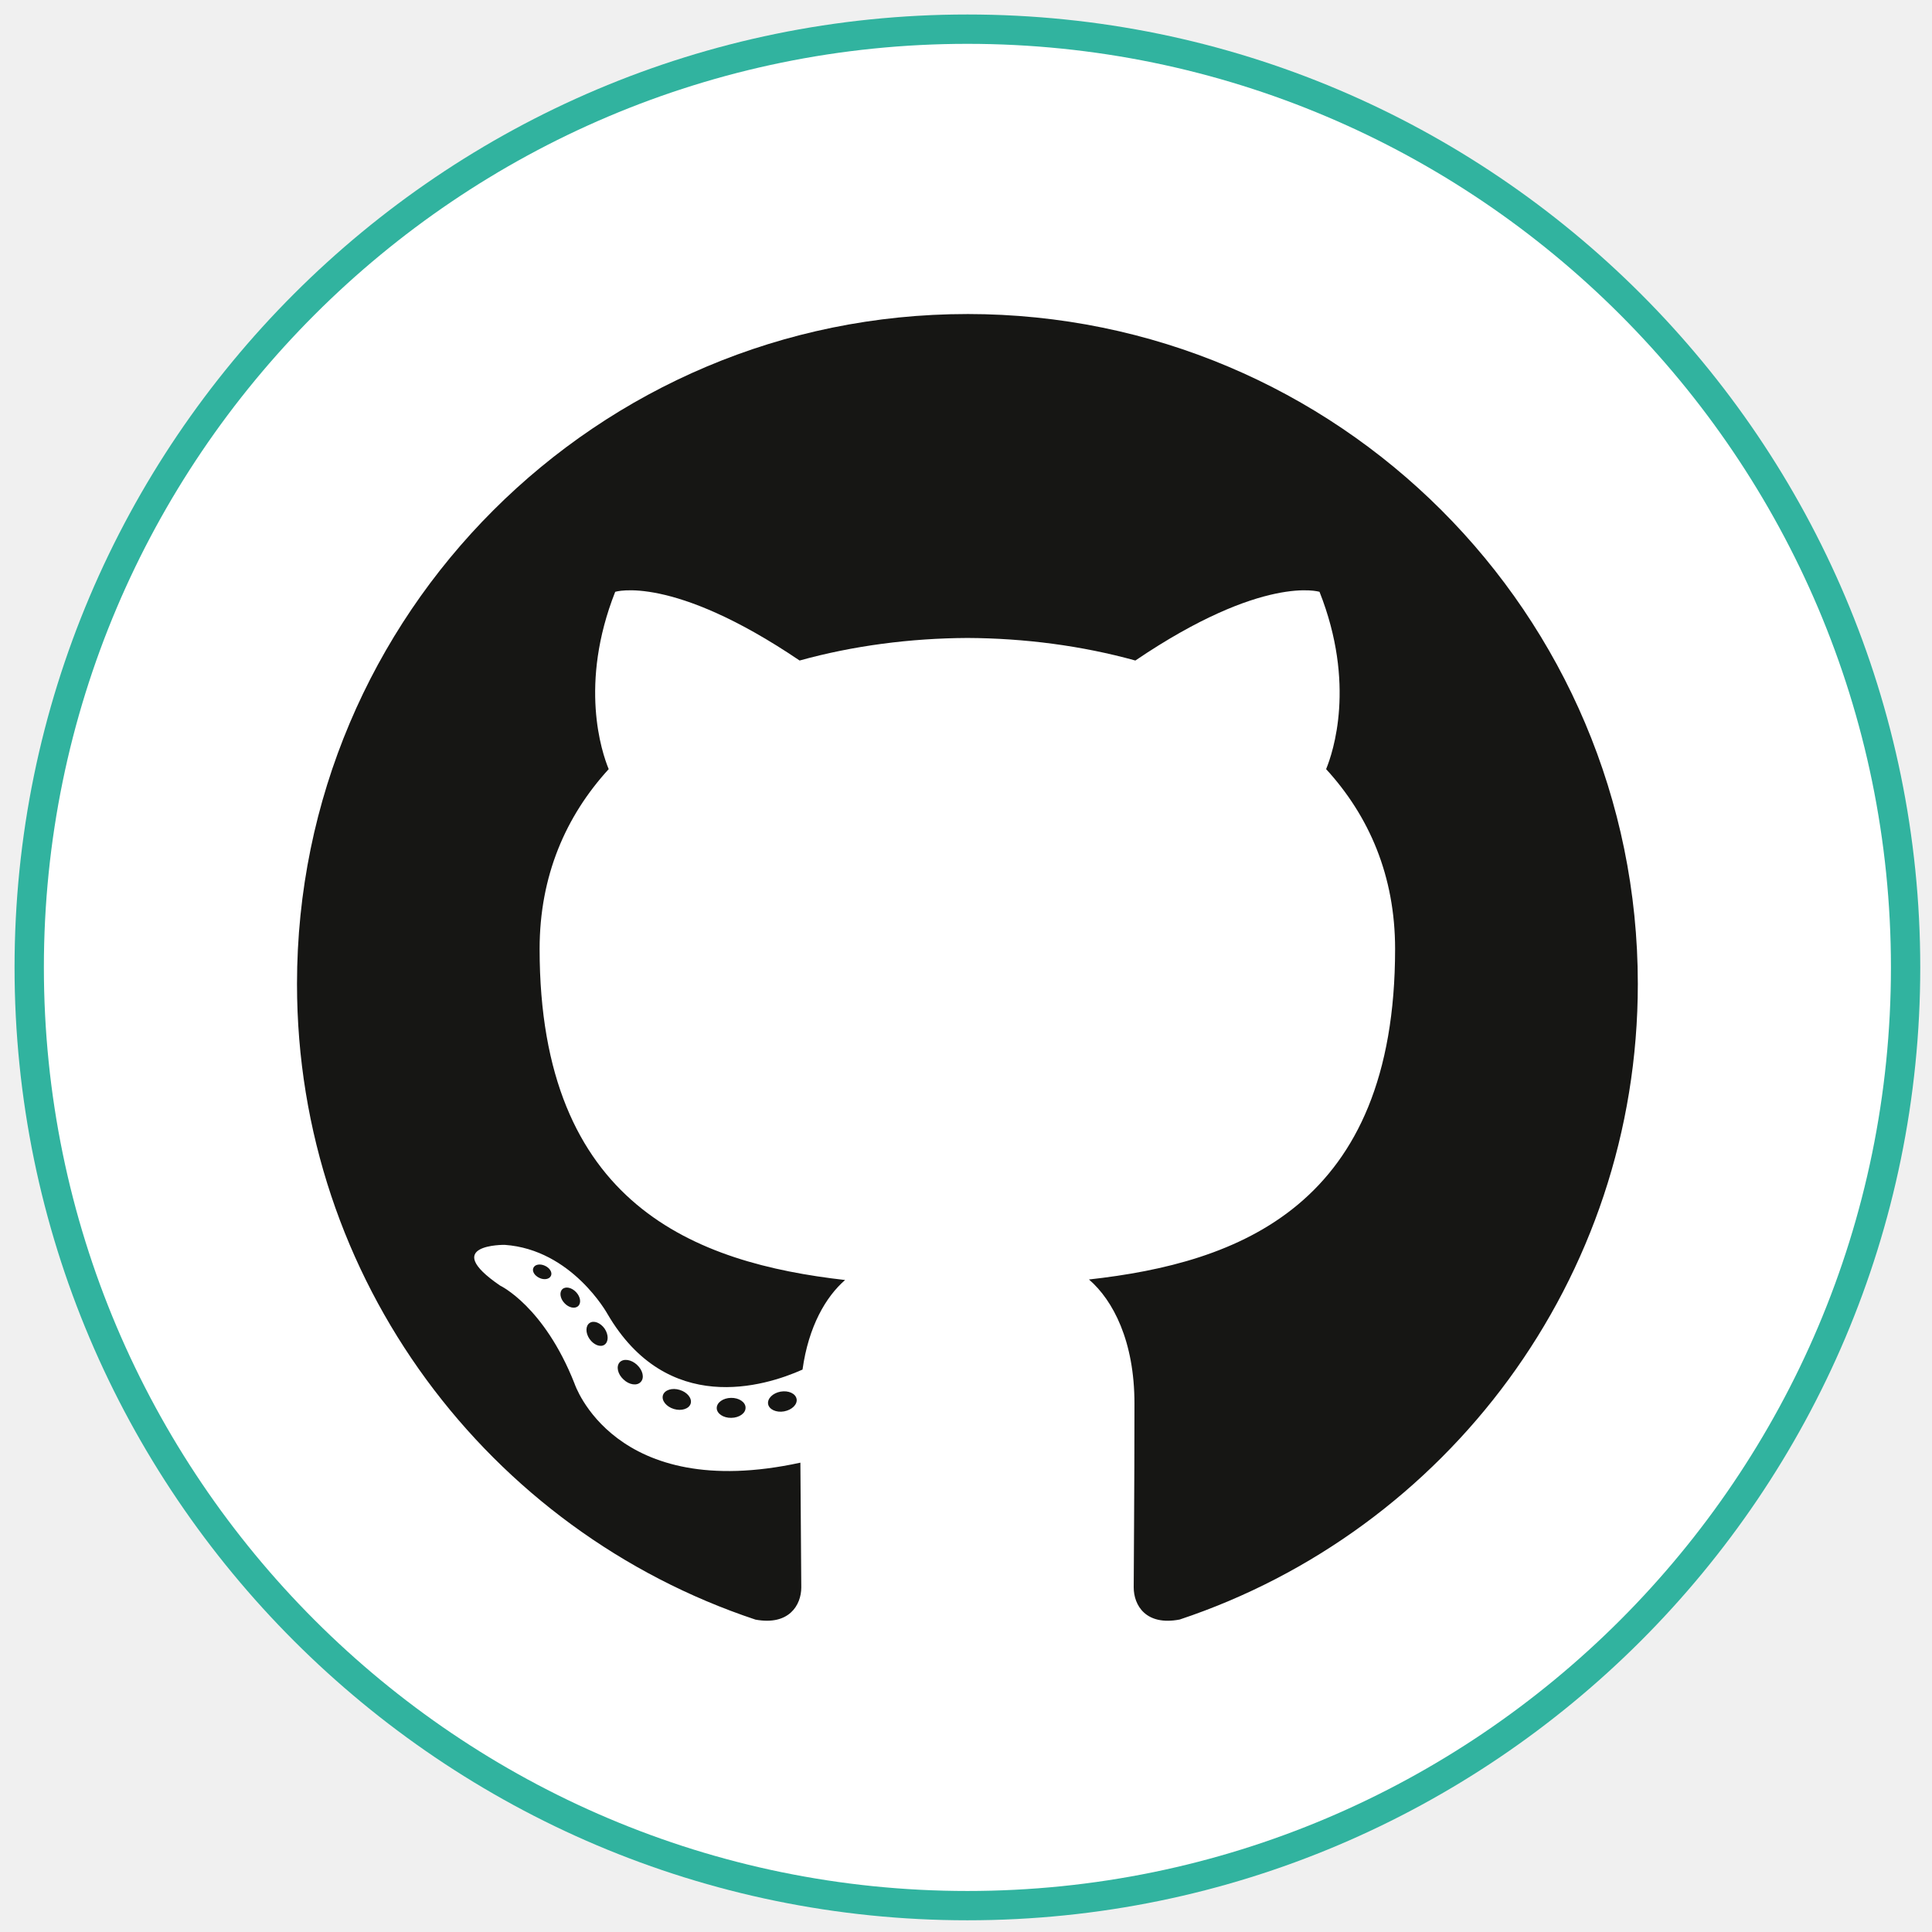
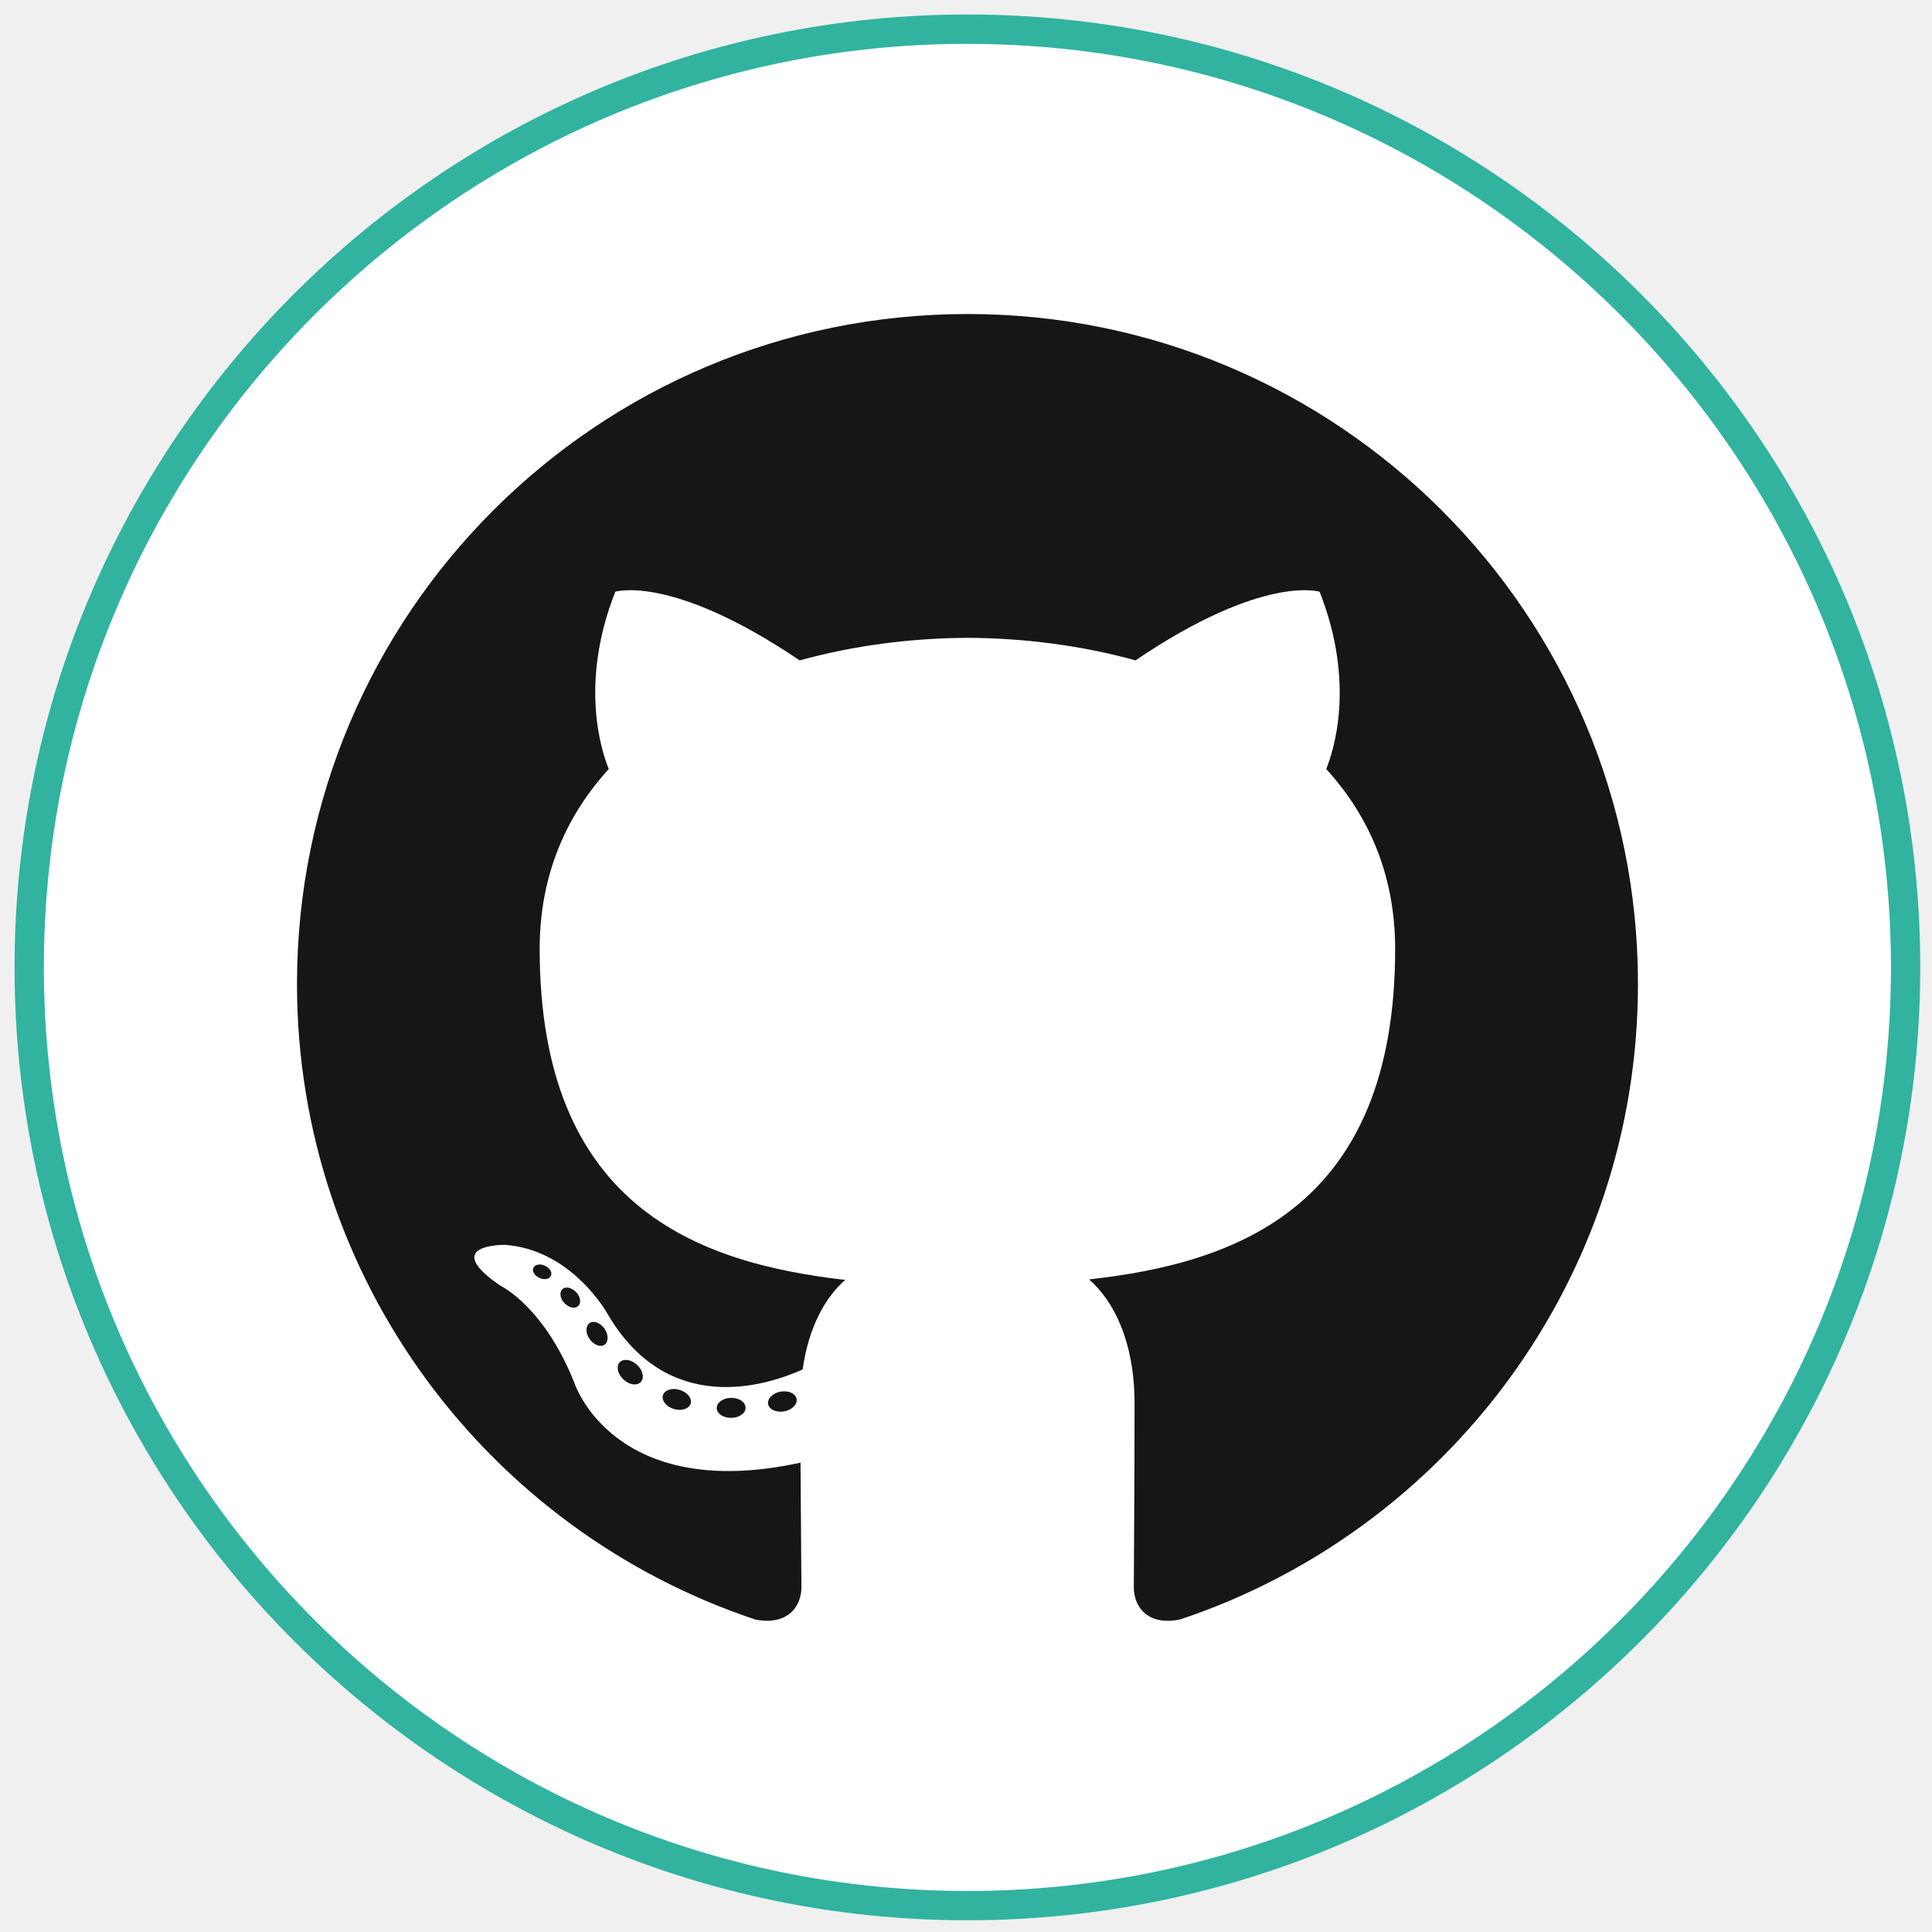
<svg xmlns="http://www.w3.org/2000/svg" width="129" height="129" viewBox="0 0 129 129">
  <g fill="none" fill-rule="evenodd">
-     <path d="M64.594 128.218C29.512 128.218.972 99.676.972 64.593S29.512.968 64.594.968s63.622 28.542 63.622 63.625-28.54 63.625-63.622 63.625z" fill="#31B39F" />
-     <path d="M64.594 2.927C30.592 2.927 2.93 30.59 2.93 64.594s27.662 61.667 61.664 61.667 61.664-27.663 61.664-61.666S98.595 2.927 64.594 2.927z" fill="#FFF" />
+     <path fill="#31B39F" d="M64.594 128.218C29.512 128.218.972 99.676.972 64.593S29.512.968 64.594.968s63.622 28.542 63.622 63.625-28.54 63.625-63.622 63.625z" />
+     <path fill="#FFF" d="M64.594 2.927C30.592 2.927 2.93 30.59 2.93 64.594s27.662 61.667 61.664 61.667 61.664-27.66 61.664-61.66S98.595 2.93 64.594 2.93z" />
    <g fill="#161614">
-       <path d="M64.594 20.968c-24.72 0-44.763 20.025-44.763 44.73 0 19.763 12.827 36.53 30.613 42.444 2.237.414 3.058-.97 3.058-2.152 0-1.066-.04-4.59-.06-8.328-12.453 2.706-15.08-5.278-15.08-5.278-2.037-5.17-4.97-6.545-4.97-6.545-4.063-2.777.305-2.72.305-2.72 4.495.315 6.862 4.61 6.862 4.61 3.992 6.838 10.472 4.86 13.026 3.718.402-2.89 1.56-4.865 2.842-5.98C46.482 84.335 36.03 80.5 36.03 63.36c0-4.882 1.75-8.873 4.613-12.005-.465-1.127-1.997-5.676.434-11.838 0 0 3.76-1.202 12.313 4.586 3.57-.99 7.4-1.488 11.204-1.506 3.804.017 7.636.514 11.214 1.506 8.544-5.787 12.297-4.586 12.297-4.586 2.437 6.162.904 10.71.44 11.838 2.87 3.132 4.606 7.123 4.606 12.006 0 17.18-10.47 20.964-20.44 22.07 1.607 1.39 3.037 4.11 3.037 8.284 0 5.985-.05 10.802-.05 12.275 0 1.19.805 2.584 3.073 2.145 17.777-5.92 30.587-22.682 30.587-42.438 0-24.704-20.042-44.73-44.763-44.73z" />
-       <path d="M36.784 85.19c-.098.223-.45.29-.767.137-.325-.146-.507-.45-.402-.672.096-.23.447-.292.77-.14.326.146.512.452.4.675zM38.598 87.21c-.214.198-.63.107-.914-.206-.293-.312-.347-.73-.13-.93.22-.197.624-.105.917.207.294.317.35.73.128.93zM40.363 89.787c-.274.19-.723.012-1-.386-.274-.397-.274-.874.006-1.065.276-.19.72-.02 1 .375.273.405.273.882-.007 1.077zM42.78 92.276c-.245.27-.768.197-1.15-.17-.392-.36-.5-.873-.255-1.144.25-.27.775-.195 1.16.17.39.36.507.876.245 1.144zM46.116 93.72c-.11.35-.612.51-1.118.36-.507-.152-.838-.563-.735-.916.105-.353.61-.52 1.12-.36.507.154.838.56.733.917zM49.78 93.99c.012.368-.418.674-.95.68-.535.012-.97-.286-.974-.65 0-.373.42-.675.955-.684.533-.01.97.287.97.653zM53.19 93.41c.063.36-.307.73-.836.828-.52.095-1-.127-1.067-.484-.064-.37.312-.74.83-.834.53-.093 1.004.124 1.072.49z" />
+       <path d="M64.594 20.968c-24.72 0-44.763 20.025-44.763 44.73 0 19.763 12.83 36.53 30.62 42.444 2.24.414 3.06-.97 3.06-2.152 0-1.066-.04-4.59-.06-8.328-12.452 2.706-15.08-5.278-15.08-5.278-2.036-5.17-4.97-6.545-4.97-6.545-4.062-2.78.306-2.72.306-2.72 4.495.31 6.86 4.61 6.86 4.61 3.99 6.83 10.47 4.86 13.027 3.71.4-2.89 1.56-4.867 2.84-5.98-9.946-1.13-20.4-4.965-20.4-22.105 0-4.883 1.75-8.874 4.615-12.006-.465-1.127-1.997-5.676.434-11.838 0 0 3.76-1.202 12.313 4.586 3.57-.99 7.4-1.49 11.206-1.508 3.804.017 7.636.514 11.214 1.506C84.356 38.31 88.11 39.51 88.11 39.51c2.436 6.163.903 10.71.44 11.84 2.87 3.132 4.605 7.123 4.605 12.006 0 17.18-10.47 20.97-20.44 22.07 1.61 1.39 3.04 4.11 3.04 8.29 0 5.984-.05 10.8-.05 12.274 0 1.19.807 2.586 3.075 2.147 17.777-5.92 30.587-22.683 30.587-42.44 0-24.703-20.04-44.73-44.762-44.73z" />
+       <path d="M36.784 85.19c-.098.223-.45.29-.767.137-.325-.146-.507-.45-.402-.672.096-.23.447-.292.77-.14.326.146.512.452.4.675zm1.814 2.02c-.214.198-.63.107-.914-.206-.293-.312-.347-.73-.13-.93.22-.197.624-.105.917.207.3.32.35.73.13.93zm1.765 2.577c-.274.19-.723.012-1-.386-.274-.39-.274-.87.006-1.06.27-.19.72-.02 1 .38.27.406.27.883-.01 1.078zm2.417 2.49c-.245.27-.768.196-1.15-.17-.392-.36-.5-.874-.255-1.145.25-.27.775-.195 1.16.17.39.36.507.876.245 1.144zm3.336 1.443c-.11.35-.612.51-1.118.36-.507-.152-.838-.563-.735-.916.105-.353.61-.52 1.12-.36.507.154.838.56.733.917zm3.664.27c.012.368-.418.674-.95.68-.535.012-.97-.286-.974-.65 0-.373.42-.675.955-.684.54-.01.97.287.97.653zm3.41-.58c.063.36-.307.73-.836.828-.52.095-1-.127-1.067-.484-.064-.37.312-.74.83-.834.53-.093 1.004.124 1.072.49z" />
    </g>
  </g>
</svg>
